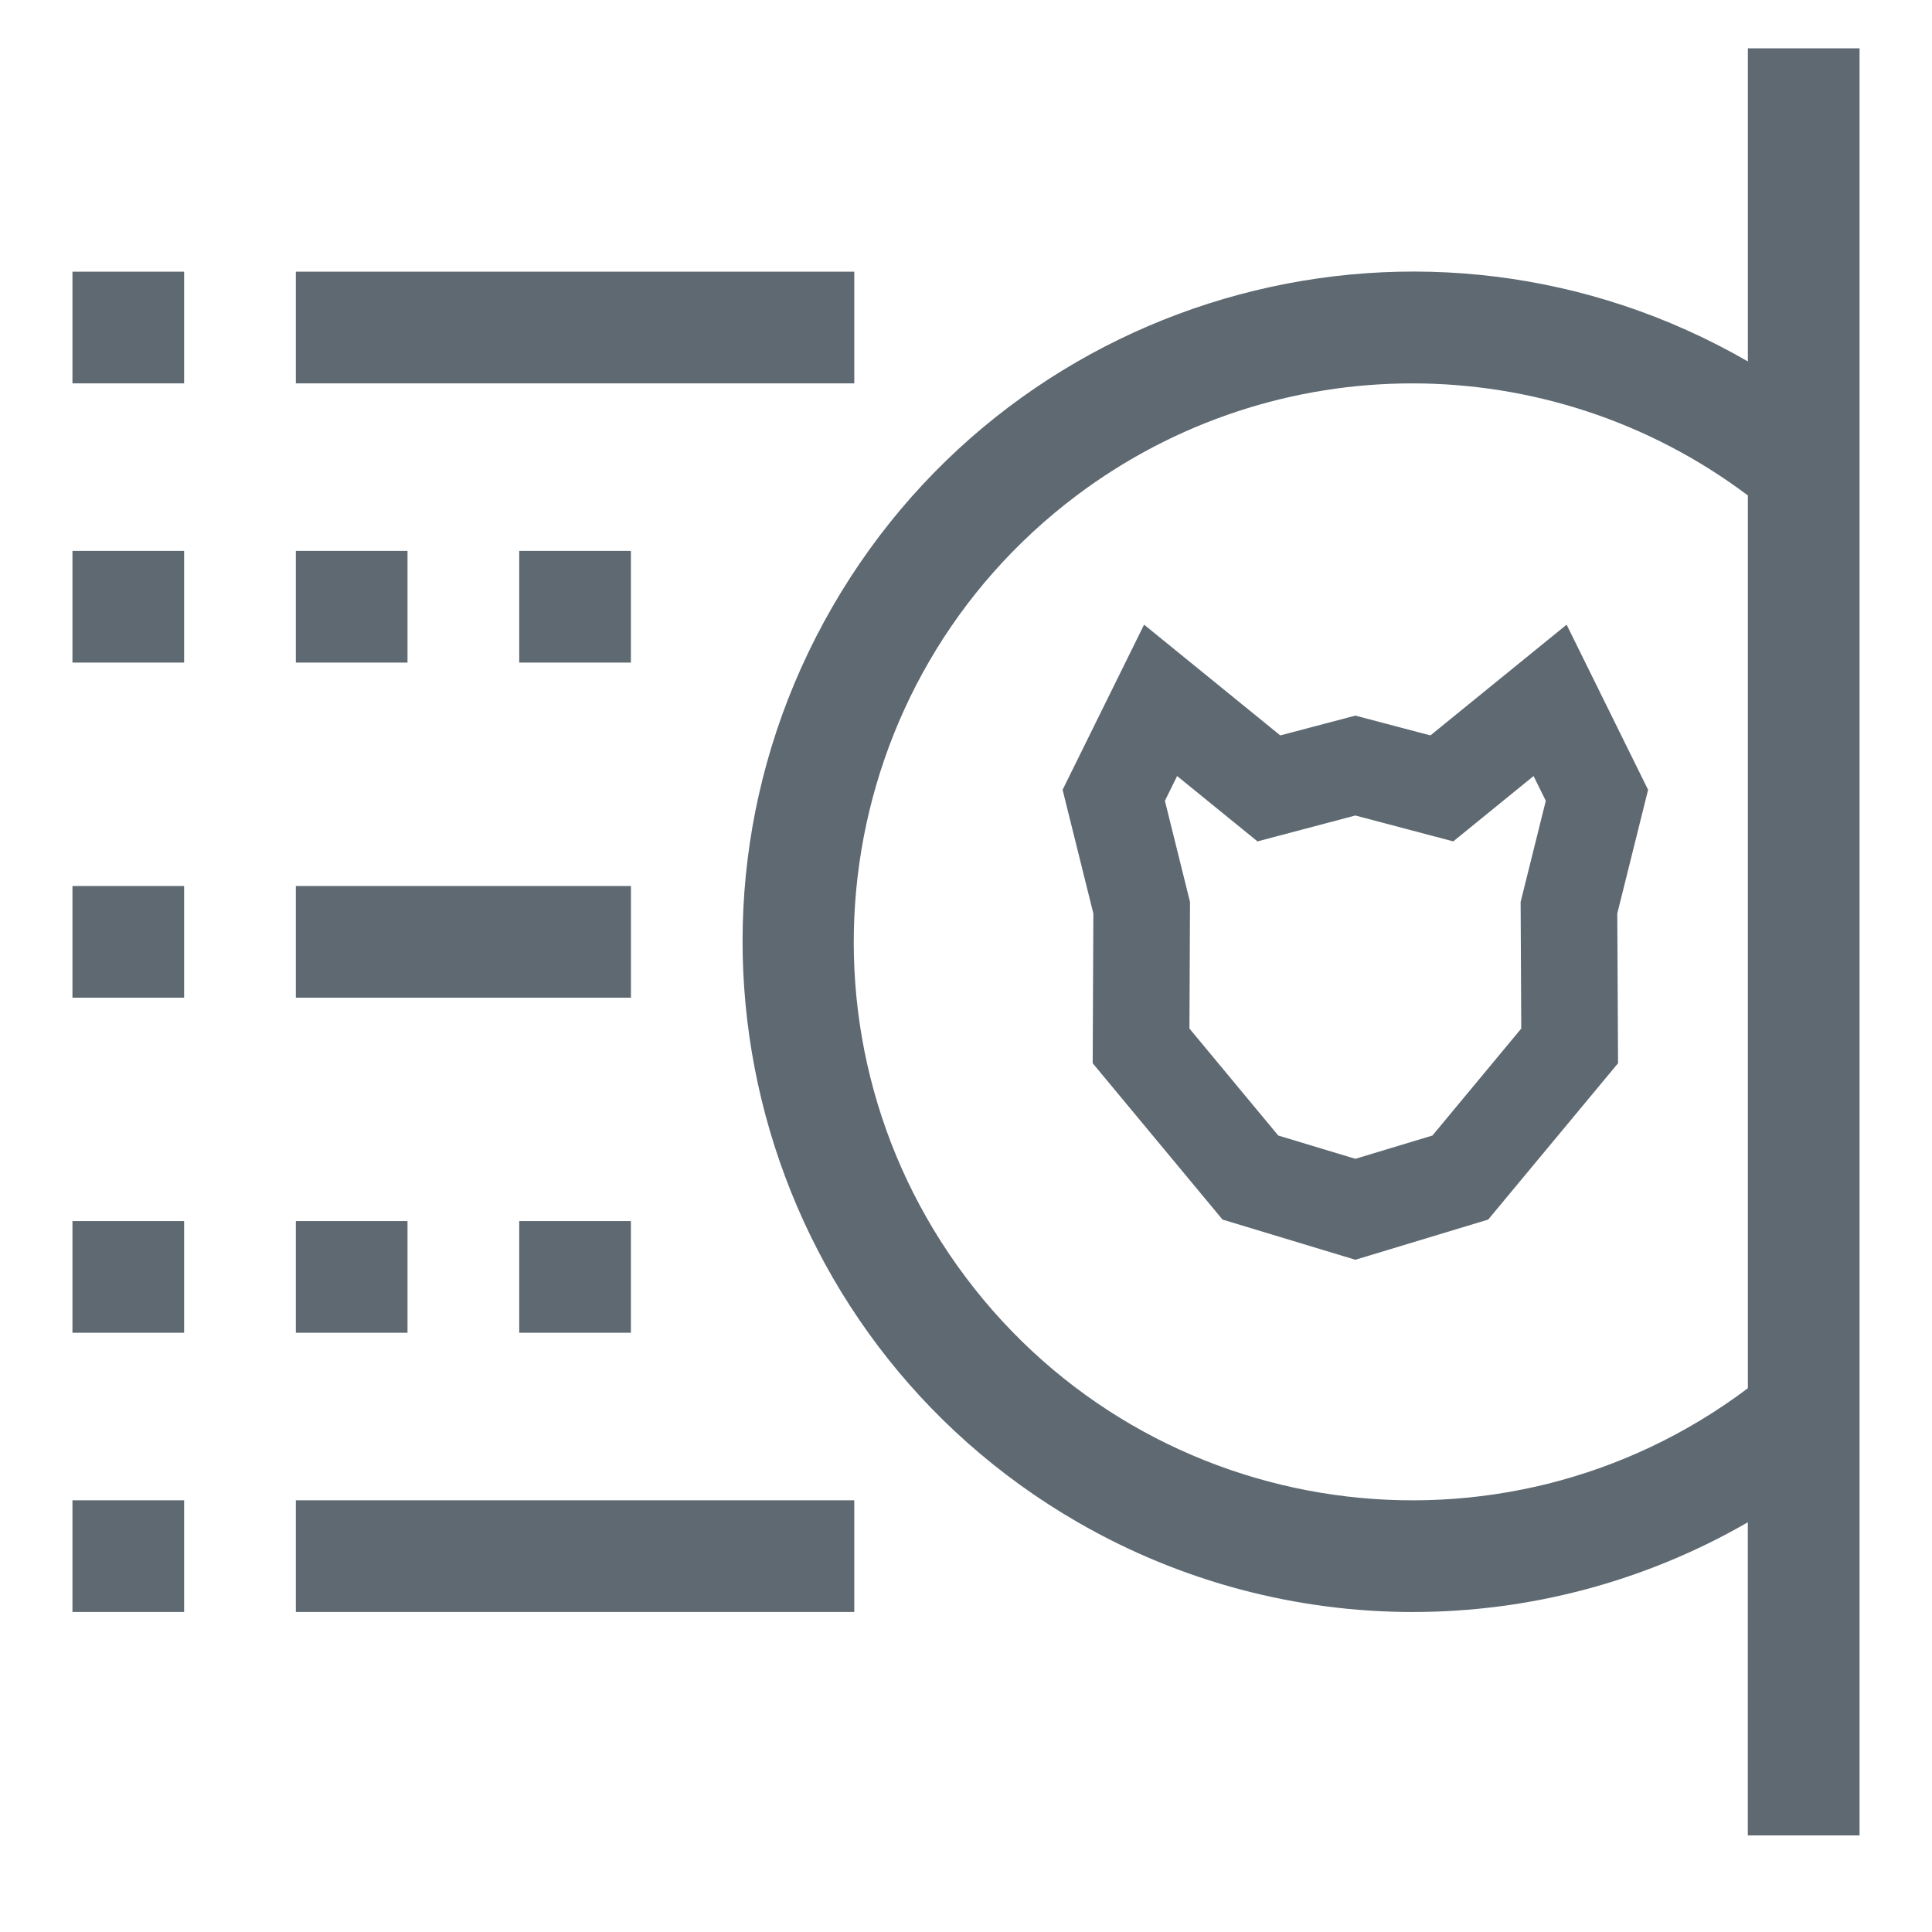
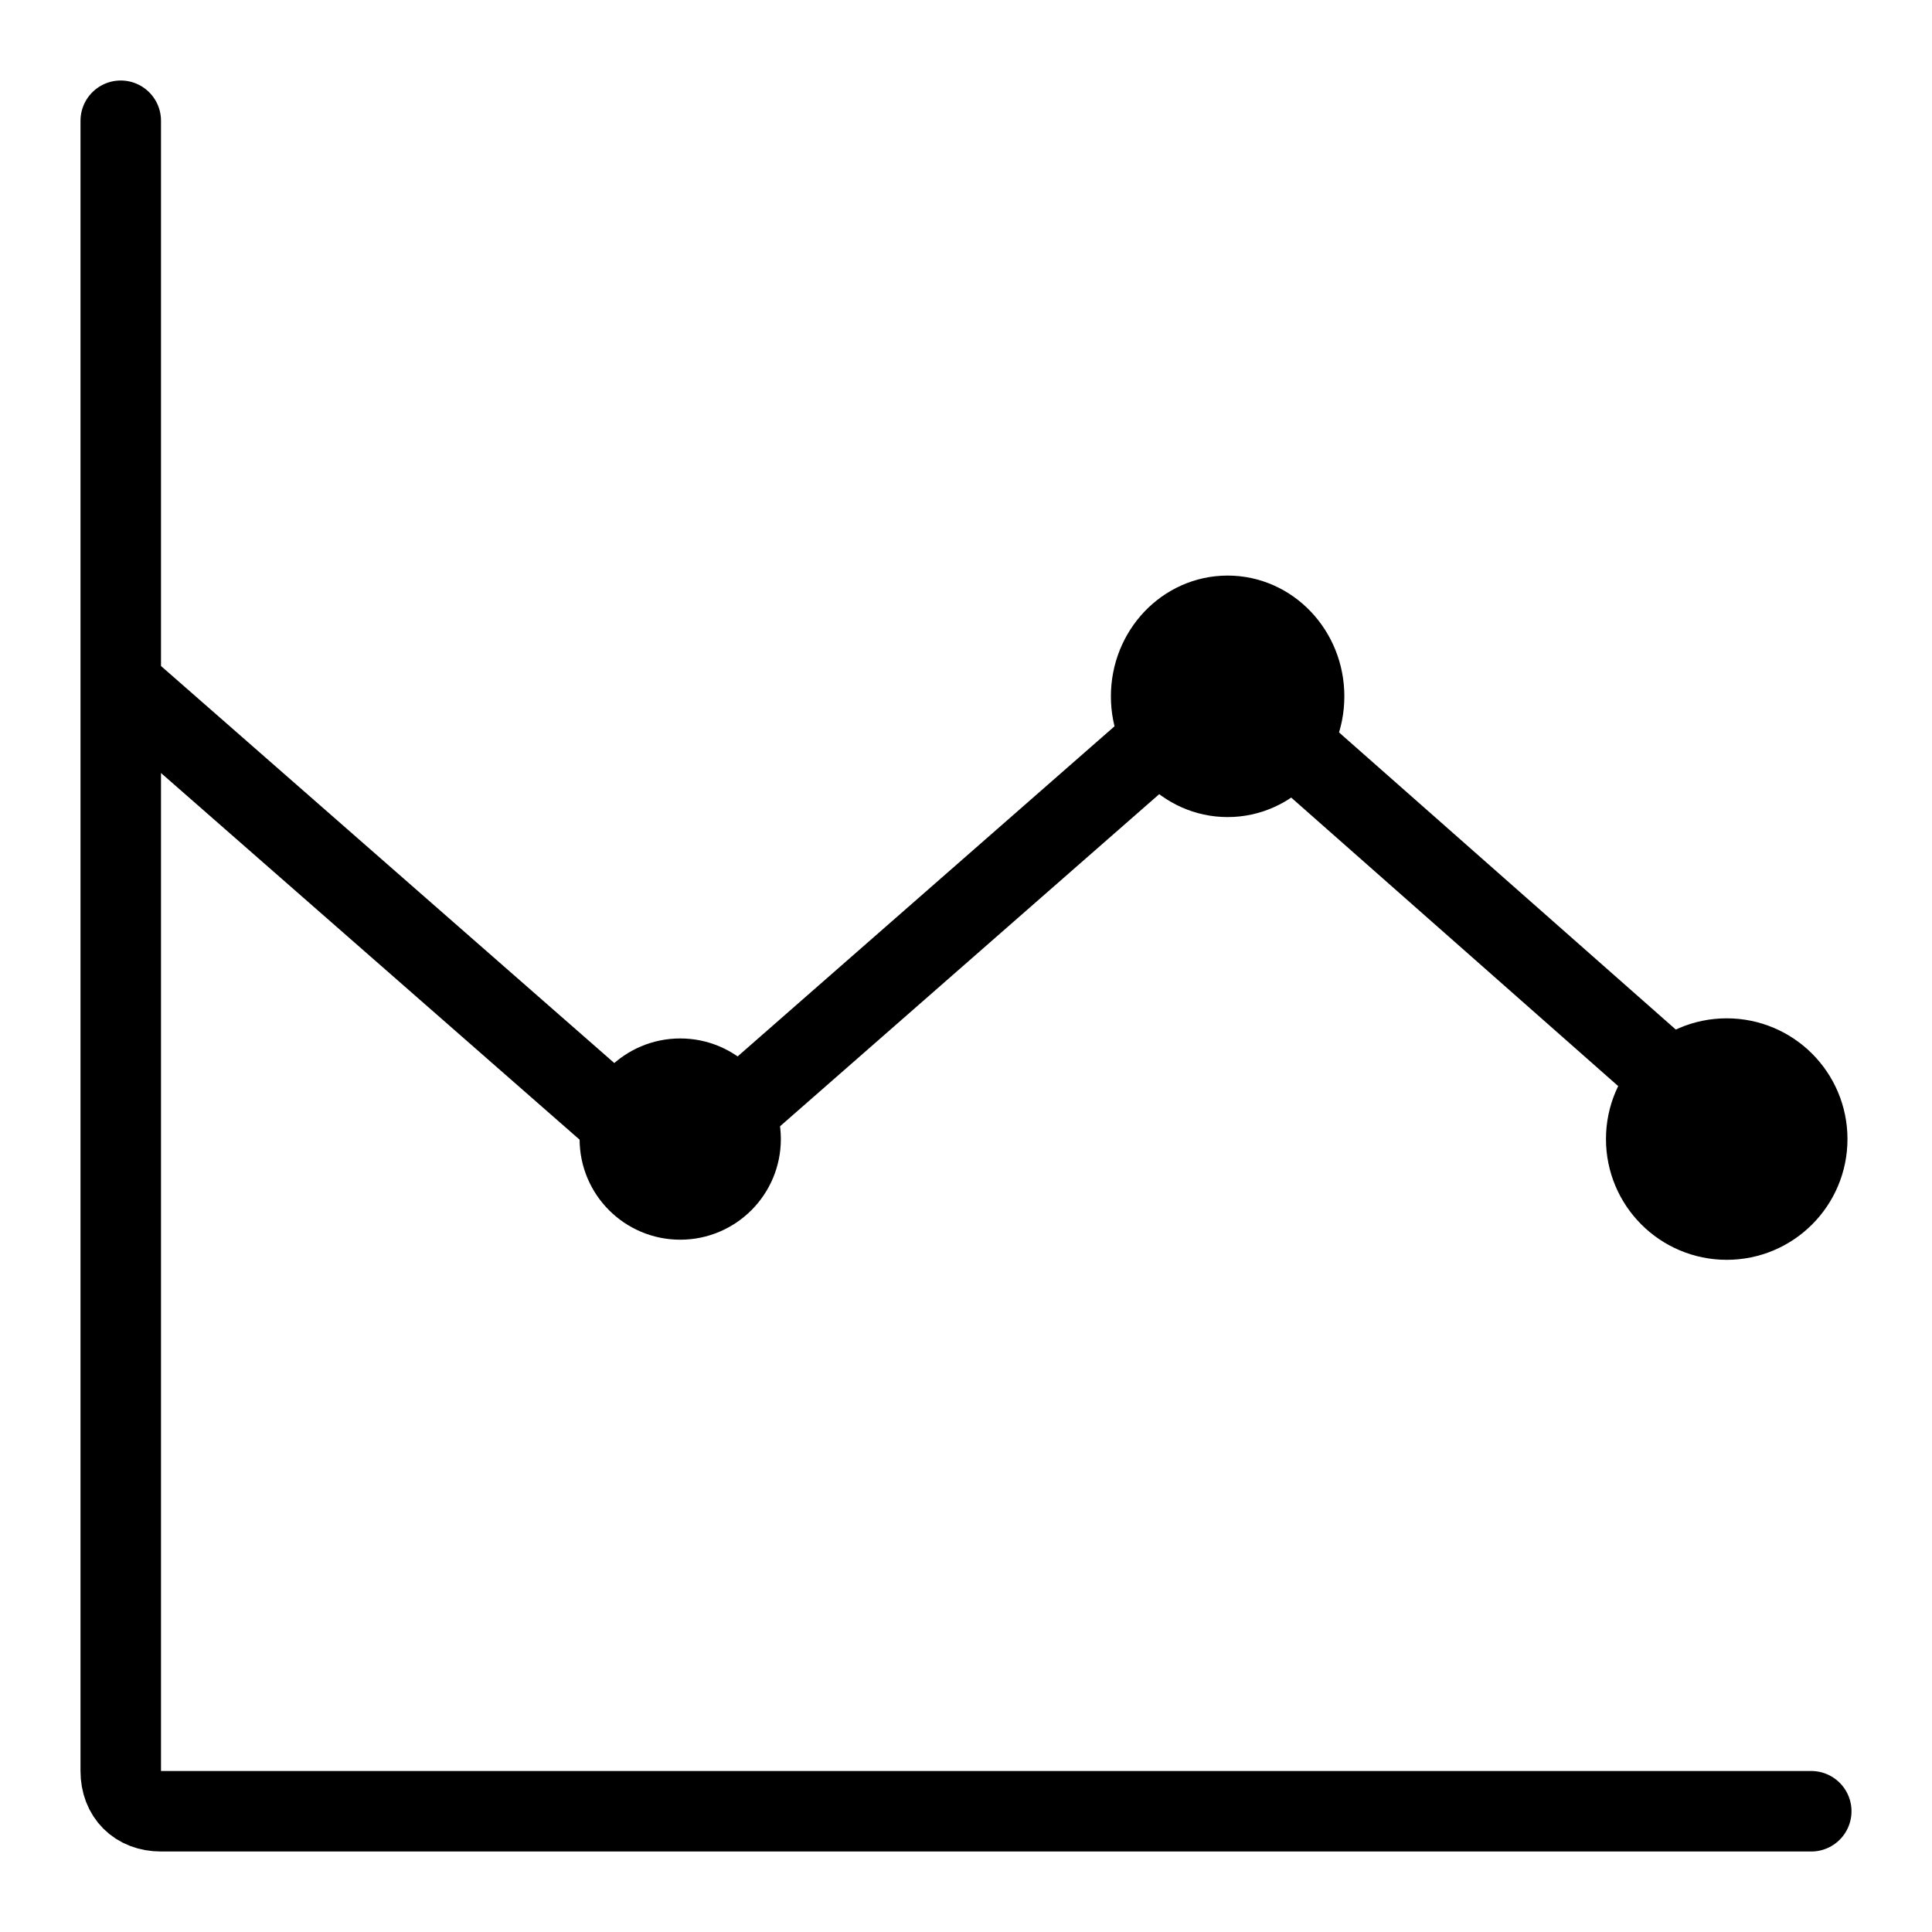
- <svg xmlns="http://www.w3.org/2000/svg" width="40px" height="40px" viewBox="0 0 40 40" version="1.1">
-   <g id="statistics" stroke="none" stroke-width="1" fill="none" fill-rule="evenodd">
-     <g id="Group" transform="translate(1.5, 1)" fill="#5E6972" fill-rule="nonzero">
-       <g id="087-bitcoin-12">
-         <rect id="Rectangle" x="4.625" y="4.625" width="11.562" height="2.312" />
-         <rect id="Rectangle" x="9.25" y="10.406" width="2.312" height="2.312" />
-         <rect id="Rectangle" x="4.625" y="10.406" width="2.312" height="2.312" />
-         <rect id="Rectangle" x="4.625" y="30.062" width="11.562" height="2.312" />
-         <rect id="Rectangle" x="4.625" y="24.281" width="2.312" height="2.312" />
-         <rect id="Rectangle" x="9.25" y="24.281" width="2.312" height="2.312" />
-         <rect id="Rectangle" x="4.625" y="17.344" width="6.938" height="2.312" />
-         <path d="M34.688,0 L34.688,6.483 C28.051,2.652 19.565,4.927 15.734,11.564 C11.904,18.201 14.179,26.686 20.815,30.517 C25.107,32.994 30.395,32.994 34.687,30.517 L34.687,37 L37,37 L37,0 L34.688,0 Z M34.688,27.742 C29.583,31.579 22.335,30.552 18.497,25.448 C14.66,20.344 15.687,13.096 20.791,9.258 C24.906,6.164 30.572,6.164 34.688,9.258 L34.688,27.742 Z" id="Shape" />
-         <rect id="Rectangle" x="0" y="10.406" width="2.312" height="2.312" />
-         <rect id="Rectangle" x="0" y="17.344" width="2.312" height="2.312" />
-         <rect id="Rectangle" x="0" y="24.281" width="2.312" height="2.312" />
-         <rect id="Rectangle" x="0" y="4.625" width="2.312" height="2.312" />
-         <rect id="Rectangle" x="0" y="30.062" width="2.312" height="2.312" />
-       </g>
-       <path d="M28.115,14.226 L26.561,13.816 L25.007,14.226 L22.187,11.933 L20.5,15.352 L21.137,17.914 L21.123,21.013 L23.811,24.25 L26.561,25.082 L29.311,24.25 L32,21.013 L31.984,17.914 L32.622,15.352 L30.935,11.933 L28.115,14.226 Z M29.983,17.674 L29.996,20.295 L28.157,22.51 L26.561,22.992 L24.965,22.51 L23.126,20.295 L23.138,17.674 L22.618,15.58 L22.871,15.067 L24.535,16.42 L26.561,15.884 L28.588,16.42 L30.251,15.067 L30.504,15.58 L29.983,17.674 Z" id="Stroke-61" />
-     </g>
-   </g>
+ <svg xmlns="http://www.w3.org/2000/svg" viewBox="0 0 48 48" enable-background="new 0 0 48 48">
+   <style type="text/css">.st0{fill:none;stroke:#000000;stroke-width:2;stroke-linecap:round;stroke-linejoin:round;stroke-miterlimit:10;} .st1{stroke:#000000;stroke-miterlimit:10;} .st2{stroke:#000000;stroke-width:2;stroke-linecap:round;stroke-linejoin:round;stroke-miterlimit:10;}</style>
+   <path class="st0" d="M3 3v41c0 .6.4 1 1 1h41m-42-28l13.7 12 13.7-12 13.6 12" />
+   <ellipse class="st0" cx="30.5" cy="17.3" rx="1.9" ry="2" />
+   <circle class="st1" cx="16.9" cy="28.3" r="2" />
+   <circle class="st2" cx="42.9" cy="28.3" r="2" />
</svg>
